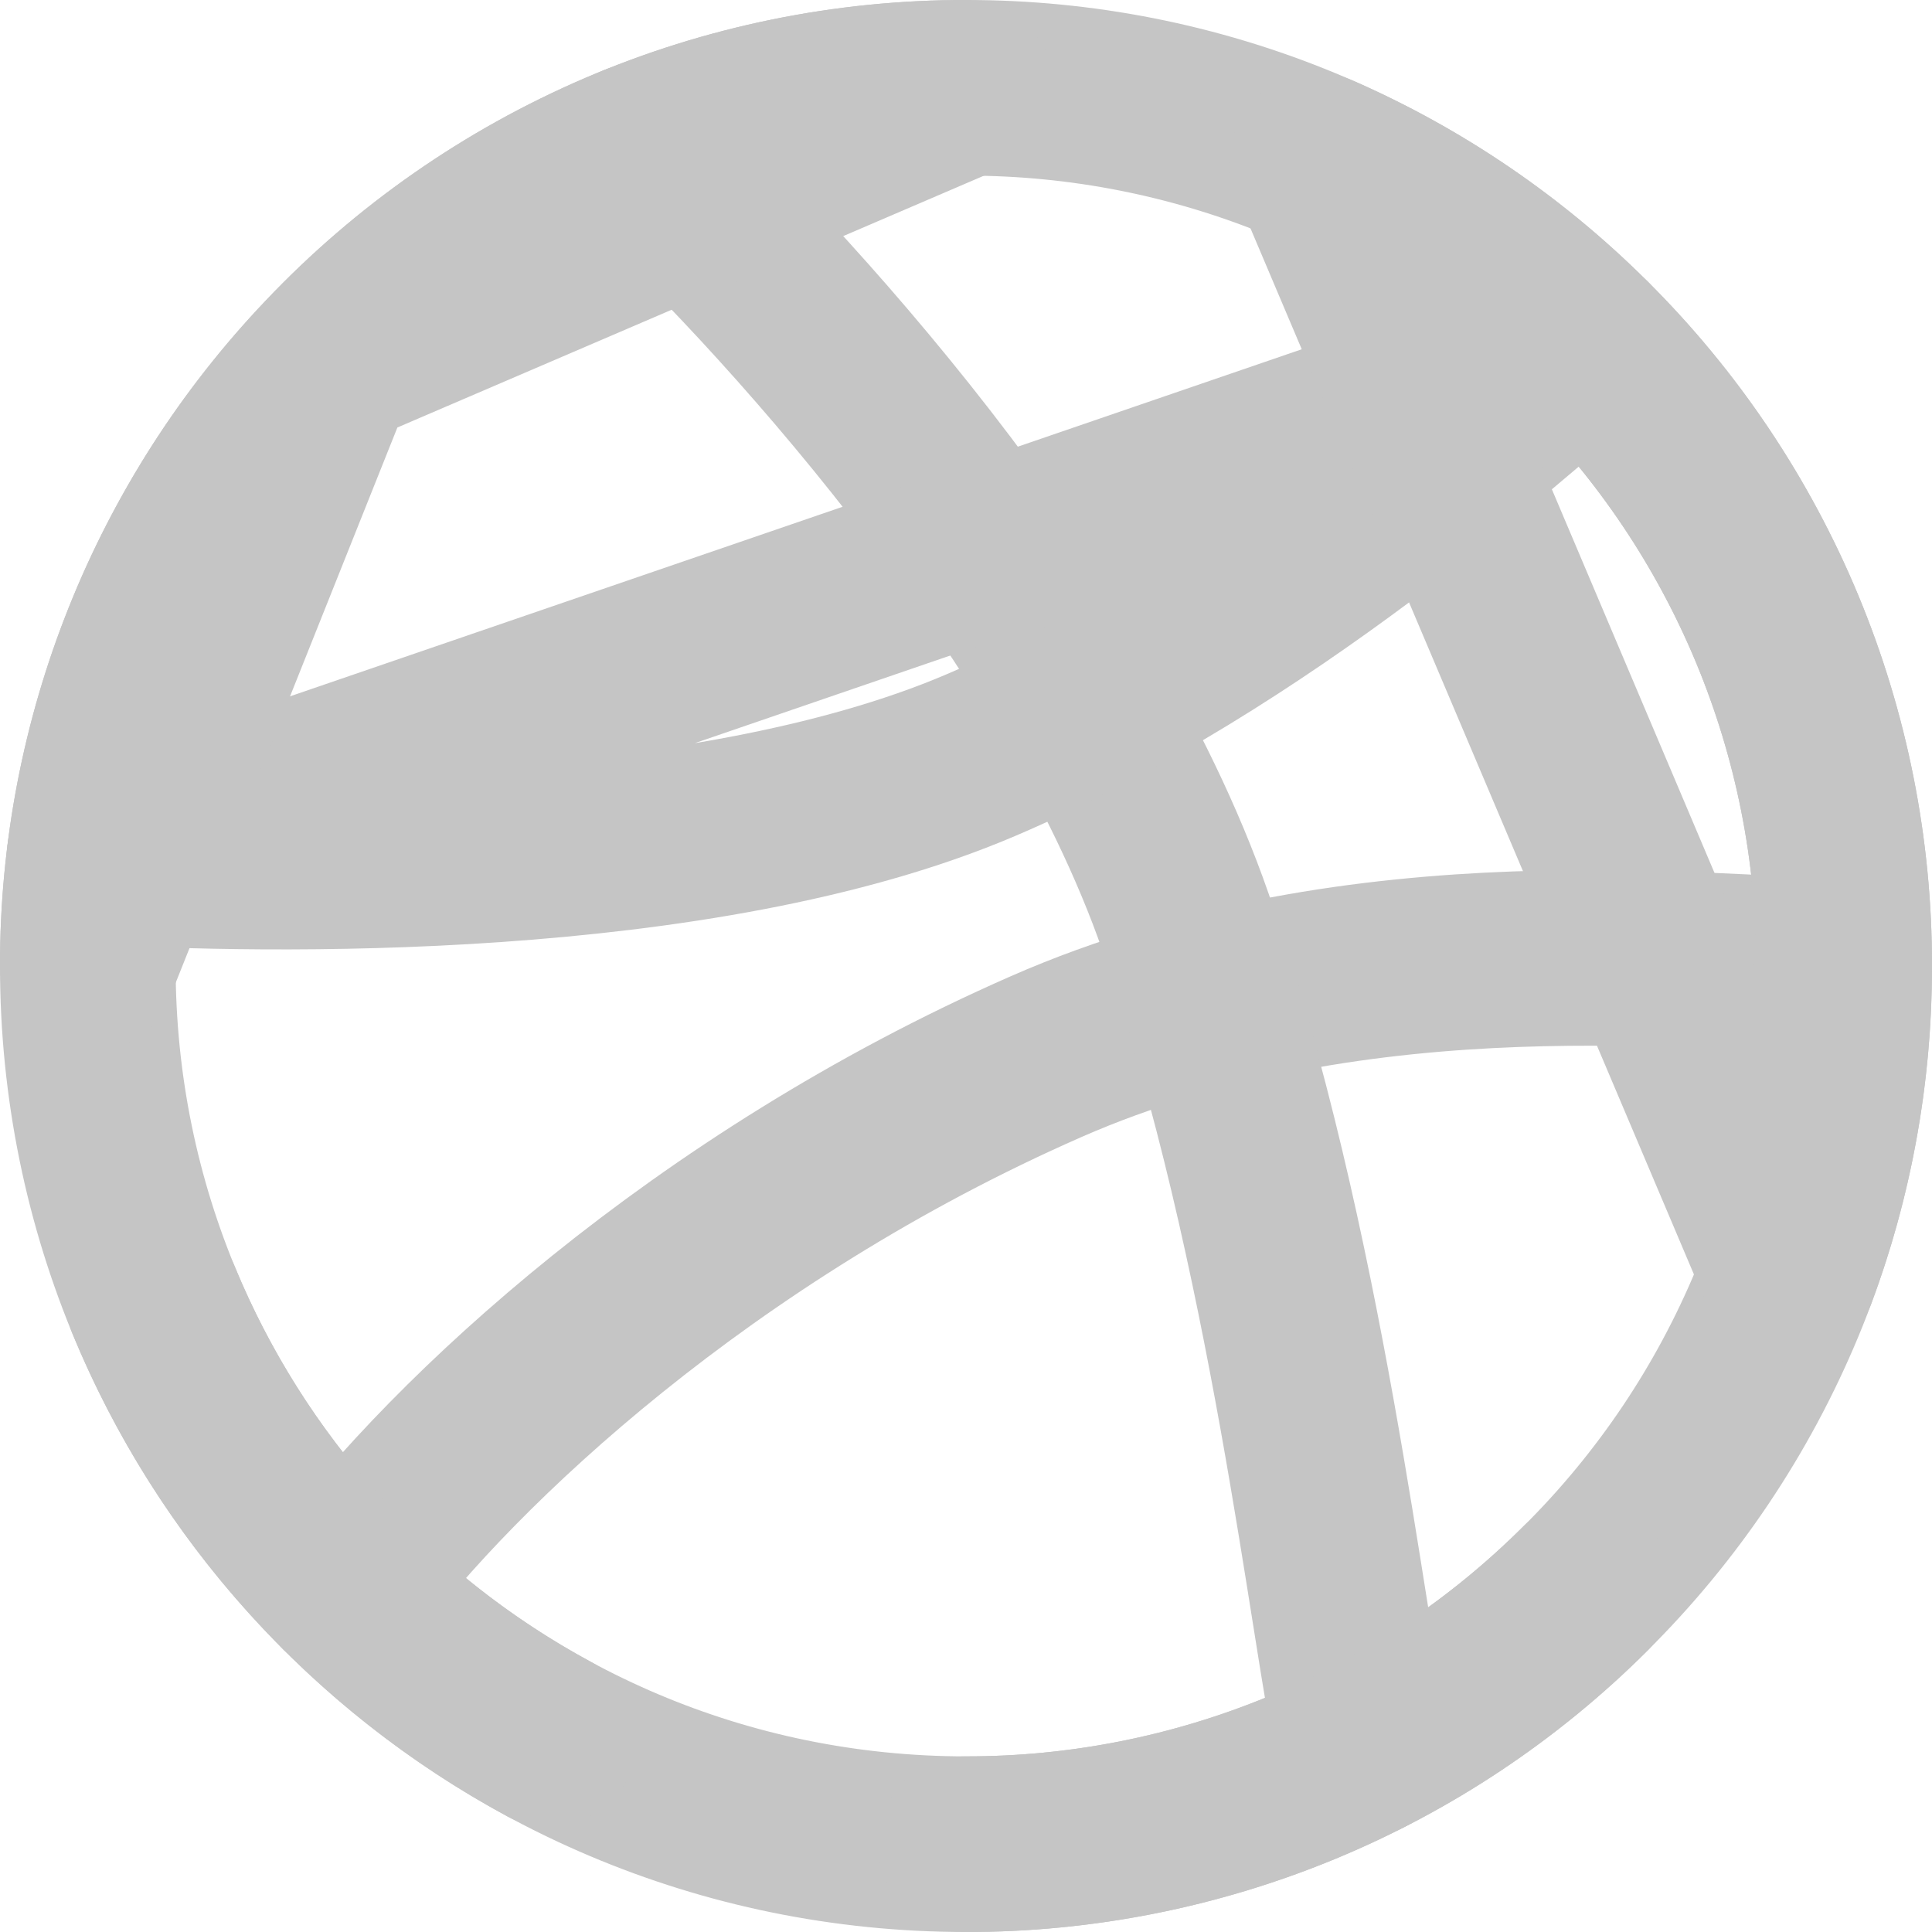
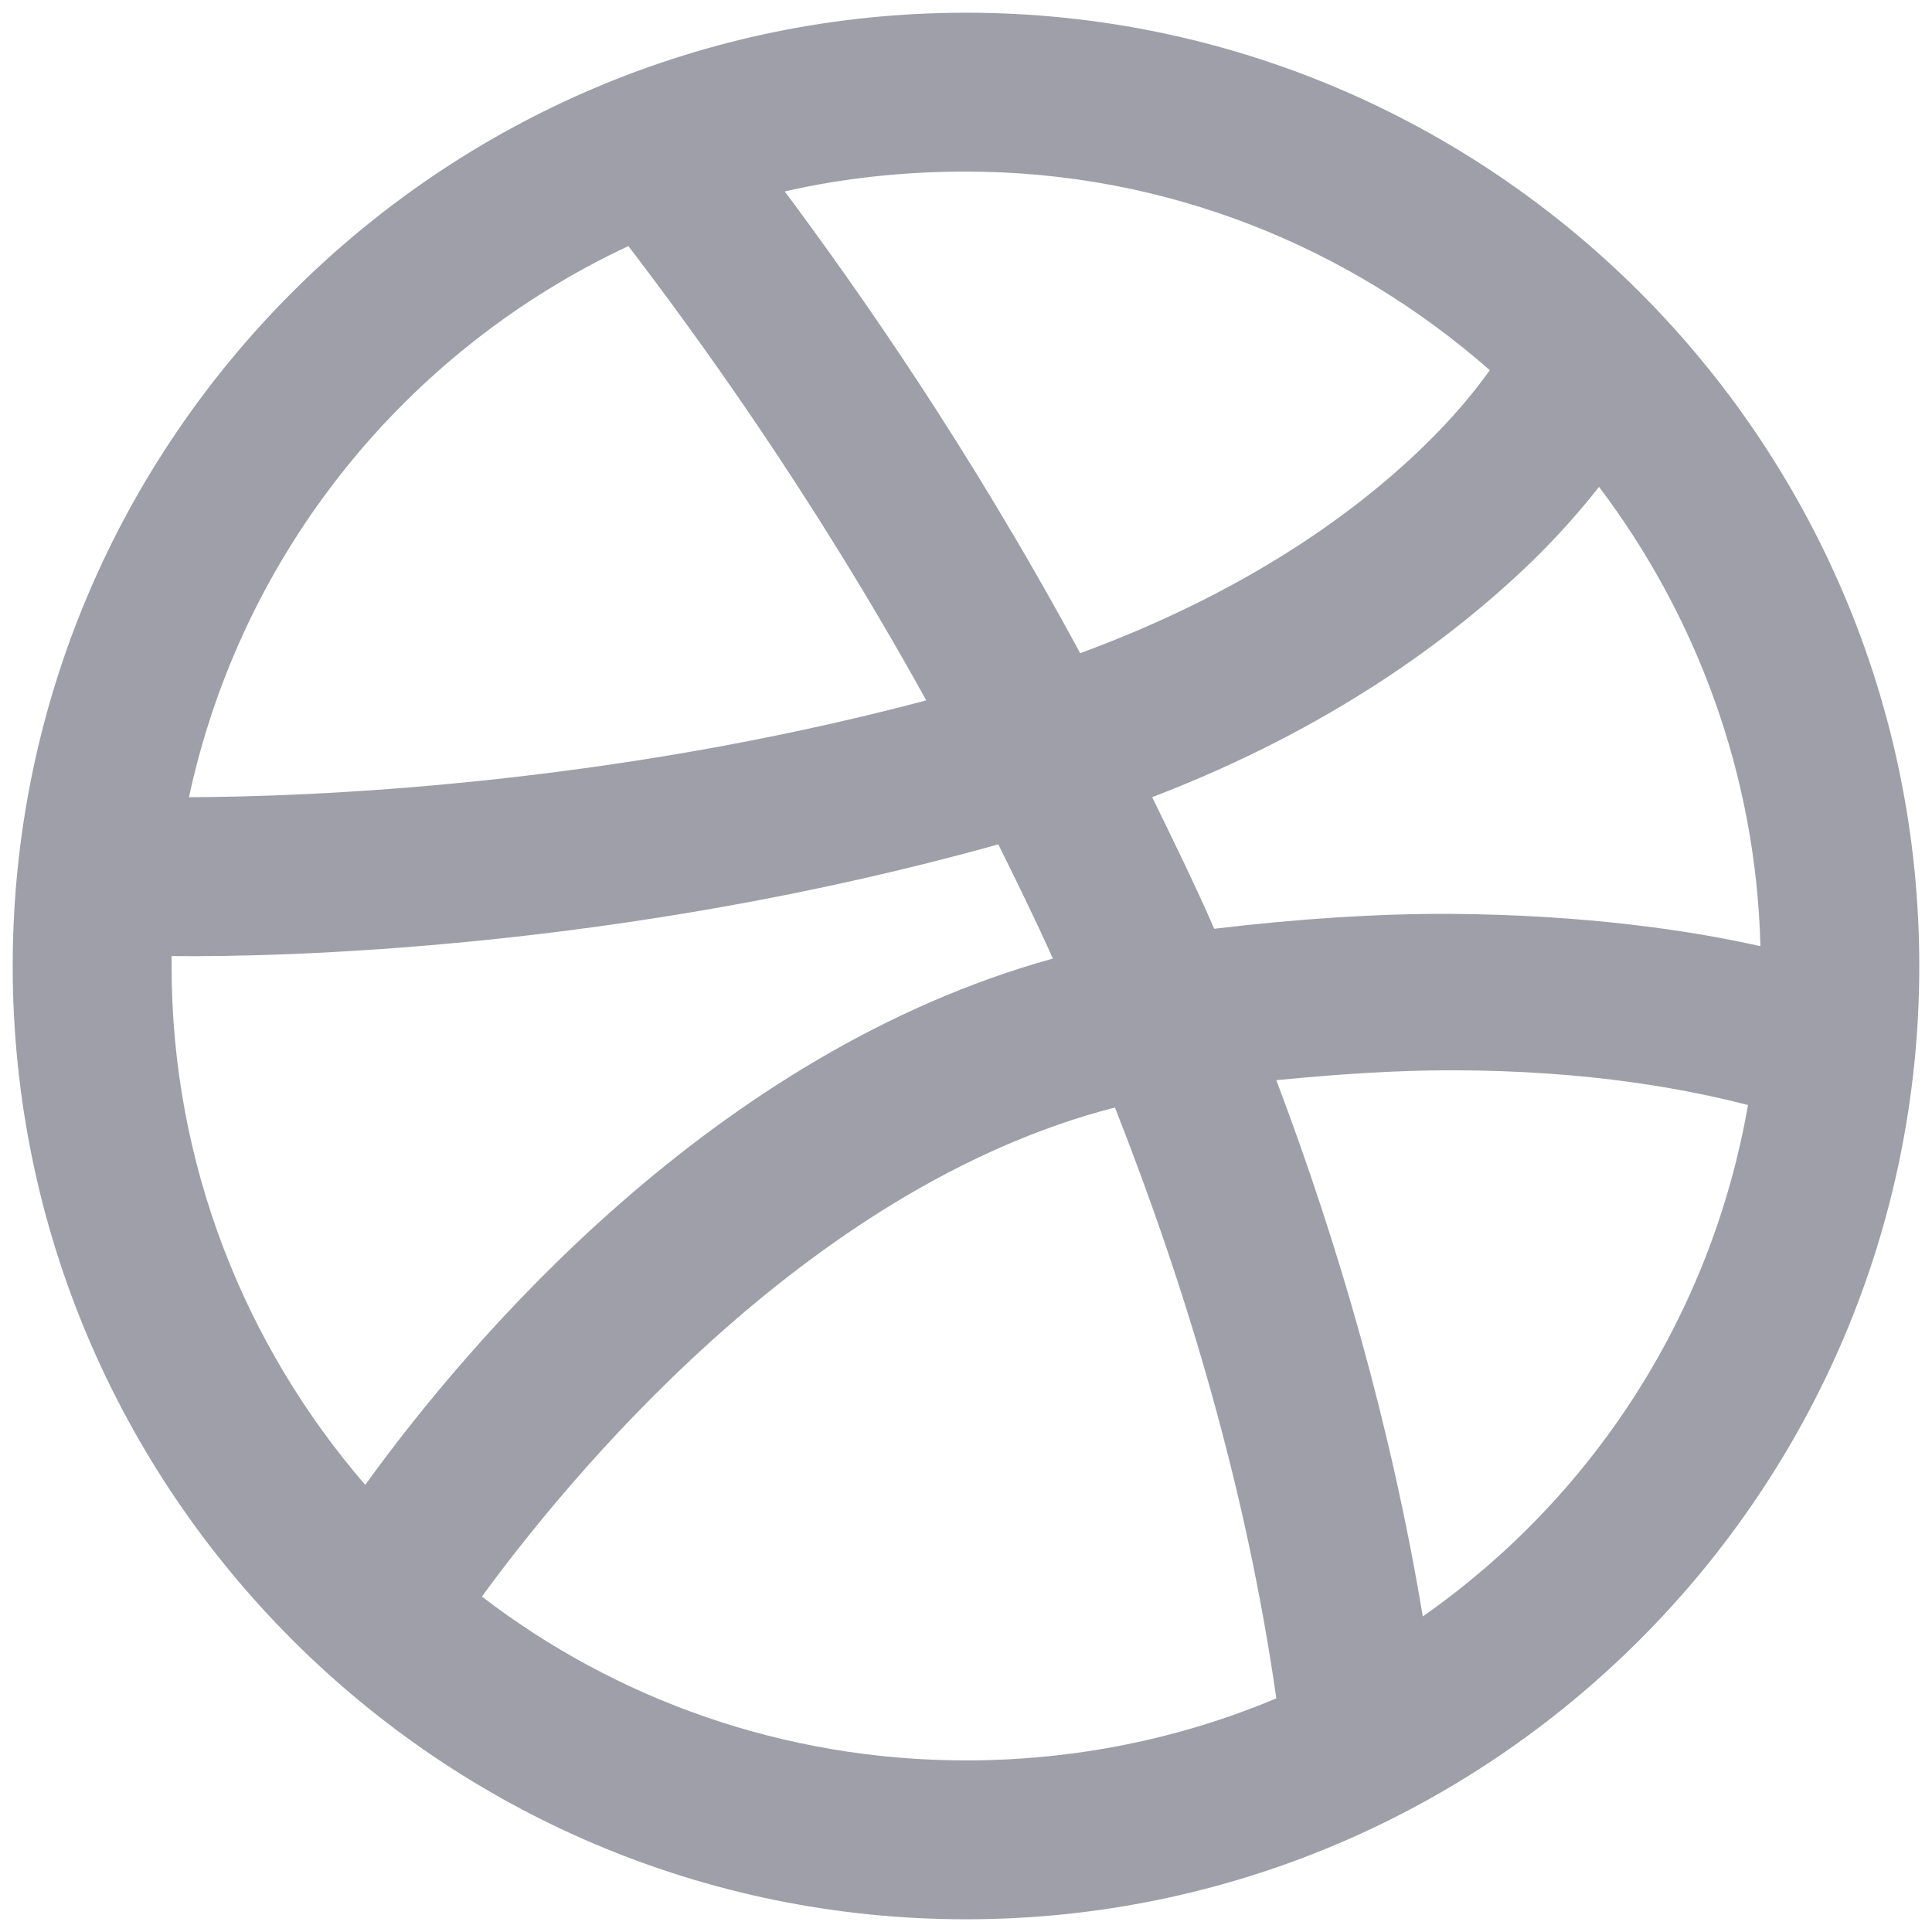
- <svg xmlns="http://www.w3.org/2000/svg" width="44" height="44" viewBox="0 0 44 44" fill="none">
-   <path d="M42 22C42.003 24.634 41.485 27.243 40.474 29.676C39.463 32.108 37.98 34.317 36.111 36.173C34.257 38.024 32.057 39.491 29.635 40.491C27.214 41.49 24.62 42.003 22 42C10.954 42 2 33.046 2 22C1.993 16.872 3.963 11.938 7.5 8.225C9.366 6.256 11.615 4.688 14.108 3.617C16.601 2.547 19.287 1.997 22 2C24.62 1.997 27.214 2.509 29.635 3.509C32.057 4.509 34.257 5.976 36.111 7.827C37.98 9.683 39.463 11.892 40.474 14.324C41.485 16.757 42.003 19.366 42 22V22Z" stroke="#C5C5C5" stroke-width="4" stroke-linecap="round" stroke-linejoin="round" />
-   <path d="M42 22C39.082 22 31.032 20.9 23.827 24.063C16 27.5 10.333 32.831 7.863 36.147" stroke="#C5C5C5" stroke-width="4" stroke-linecap="round" stroke-linejoin="round" />
-   <path d="M14.5 3.454C17.63 6.343 24.46 13.698 27 21C29.54 28.302 30.48 37.28 31.06 39.835" stroke="#C5C5C5" stroke-width="4" stroke-linecap="round" stroke-linejoin="round" />
-   <path d="M3.5 29.613C5.262 33.879 8.441 37.407 12.5 39.604M2.154 19.5C5.932 19.728 15.933 19.933 22.333 17.2C28.733 14.467 34.24 9.44 36.129 7.845L2.154 19.5Z" stroke="#C5C5C5" stroke-width="4" stroke-linecap="round" stroke-linejoin="round" />
-   <path d="M22 42C24.62 42.003 27.214 41.49 29.635 40.491C32.057 39.491 34.257 38.024 36.111 36.173M2 22C1.993 16.872 3.963 11.938 7.5 8.225L2 22ZM22 2C19.287 1.997 16.601 2.547 14.108 3.617C11.615 4.688 9.366 6.256 7.5 8.225L22 2ZM30 3.664C32.278 4.661 34.35 6.072 36.111 7.827C37.98 9.683 39.463 11.892 40.474 14.324C41.485 16.757 42.003 19.366 42 22C42 24.462 41.555 26.821 40.74 29L30 3.664Z" stroke="#C5C5C5" stroke-width="4" stroke-linecap="round" stroke-linejoin="round" />
+ <svg xmlns="http://www.w3.org/2000/svg" width="76" height="76" viewBox="0 0 76 76" fill="none">
+   <path d="M38 0.5C17.321 0.5 0.5 17.321 0.5 38C0.5 58.679 17.321 75.5 38 75.5C58.679 75.5 75.5 58.679 75.5 38C75.5 17.321 58.679 0.5 38 0.5ZM38 6.75C45.922 6.75 53.1 9.729 58.605 14.562C58.02 15.38 57.226 16.369 55.969 17.59C53.295 20.178 49.023 23.291 42.492 25.695C38.073 17.529 33.74 11.389 30.871 7.531C33.154 7.006 35.546 6.75 38 6.75ZM24.719 9.68C27.282 13.037 31.848 19.262 36.438 27.551C23.73 30.92 12.072 31.347 7.434 31.359C9.509 21.704 16.003 13.757 24.719 9.68ZM62.902 19.152C66.711 24.194 69.079 30.432 69.25 37.219C66.467 36.596 62.365 35.986 57.043 35.949C54.272 35.937 51.135 36.132 47.766 36.535C46.984 34.753 46.142 33.032 45.324 31.359C52.331 28.674 57.104 25.134 60.266 22.082C61.34 21.032 62.182 20.068 62.902 19.152ZM39.27 33.215C39.99 34.667 40.722 36.157 41.418 37.707C28.064 41.406 18.469 52.734 14.367 58.41C9.643 52.941 6.75 45.812 6.75 38C6.75 37.866 6.75 37.744 6.75 37.609C10.974 37.658 24.401 37.365 39.27 33.215ZM57.043 42.102C62.622 42.102 66.479 42.883 68.762 43.469C67.309 51.794 62.609 58.935 55.969 63.586C54.724 56.115 52.673 49.011 50.207 42.492C52.673 42.248 55.004 42.102 57.043 42.102ZM43.859 43.566C46.667 50.695 49.023 58.52 50.207 66.809C46.472 68.383 42.321 69.25 38 69.25C30.834 69.25 24.218 66.845 18.957 62.805C22.168 58.41 31.604 46.716 43.859 43.566Z" fill="#9F9FA9" />
</svg>
